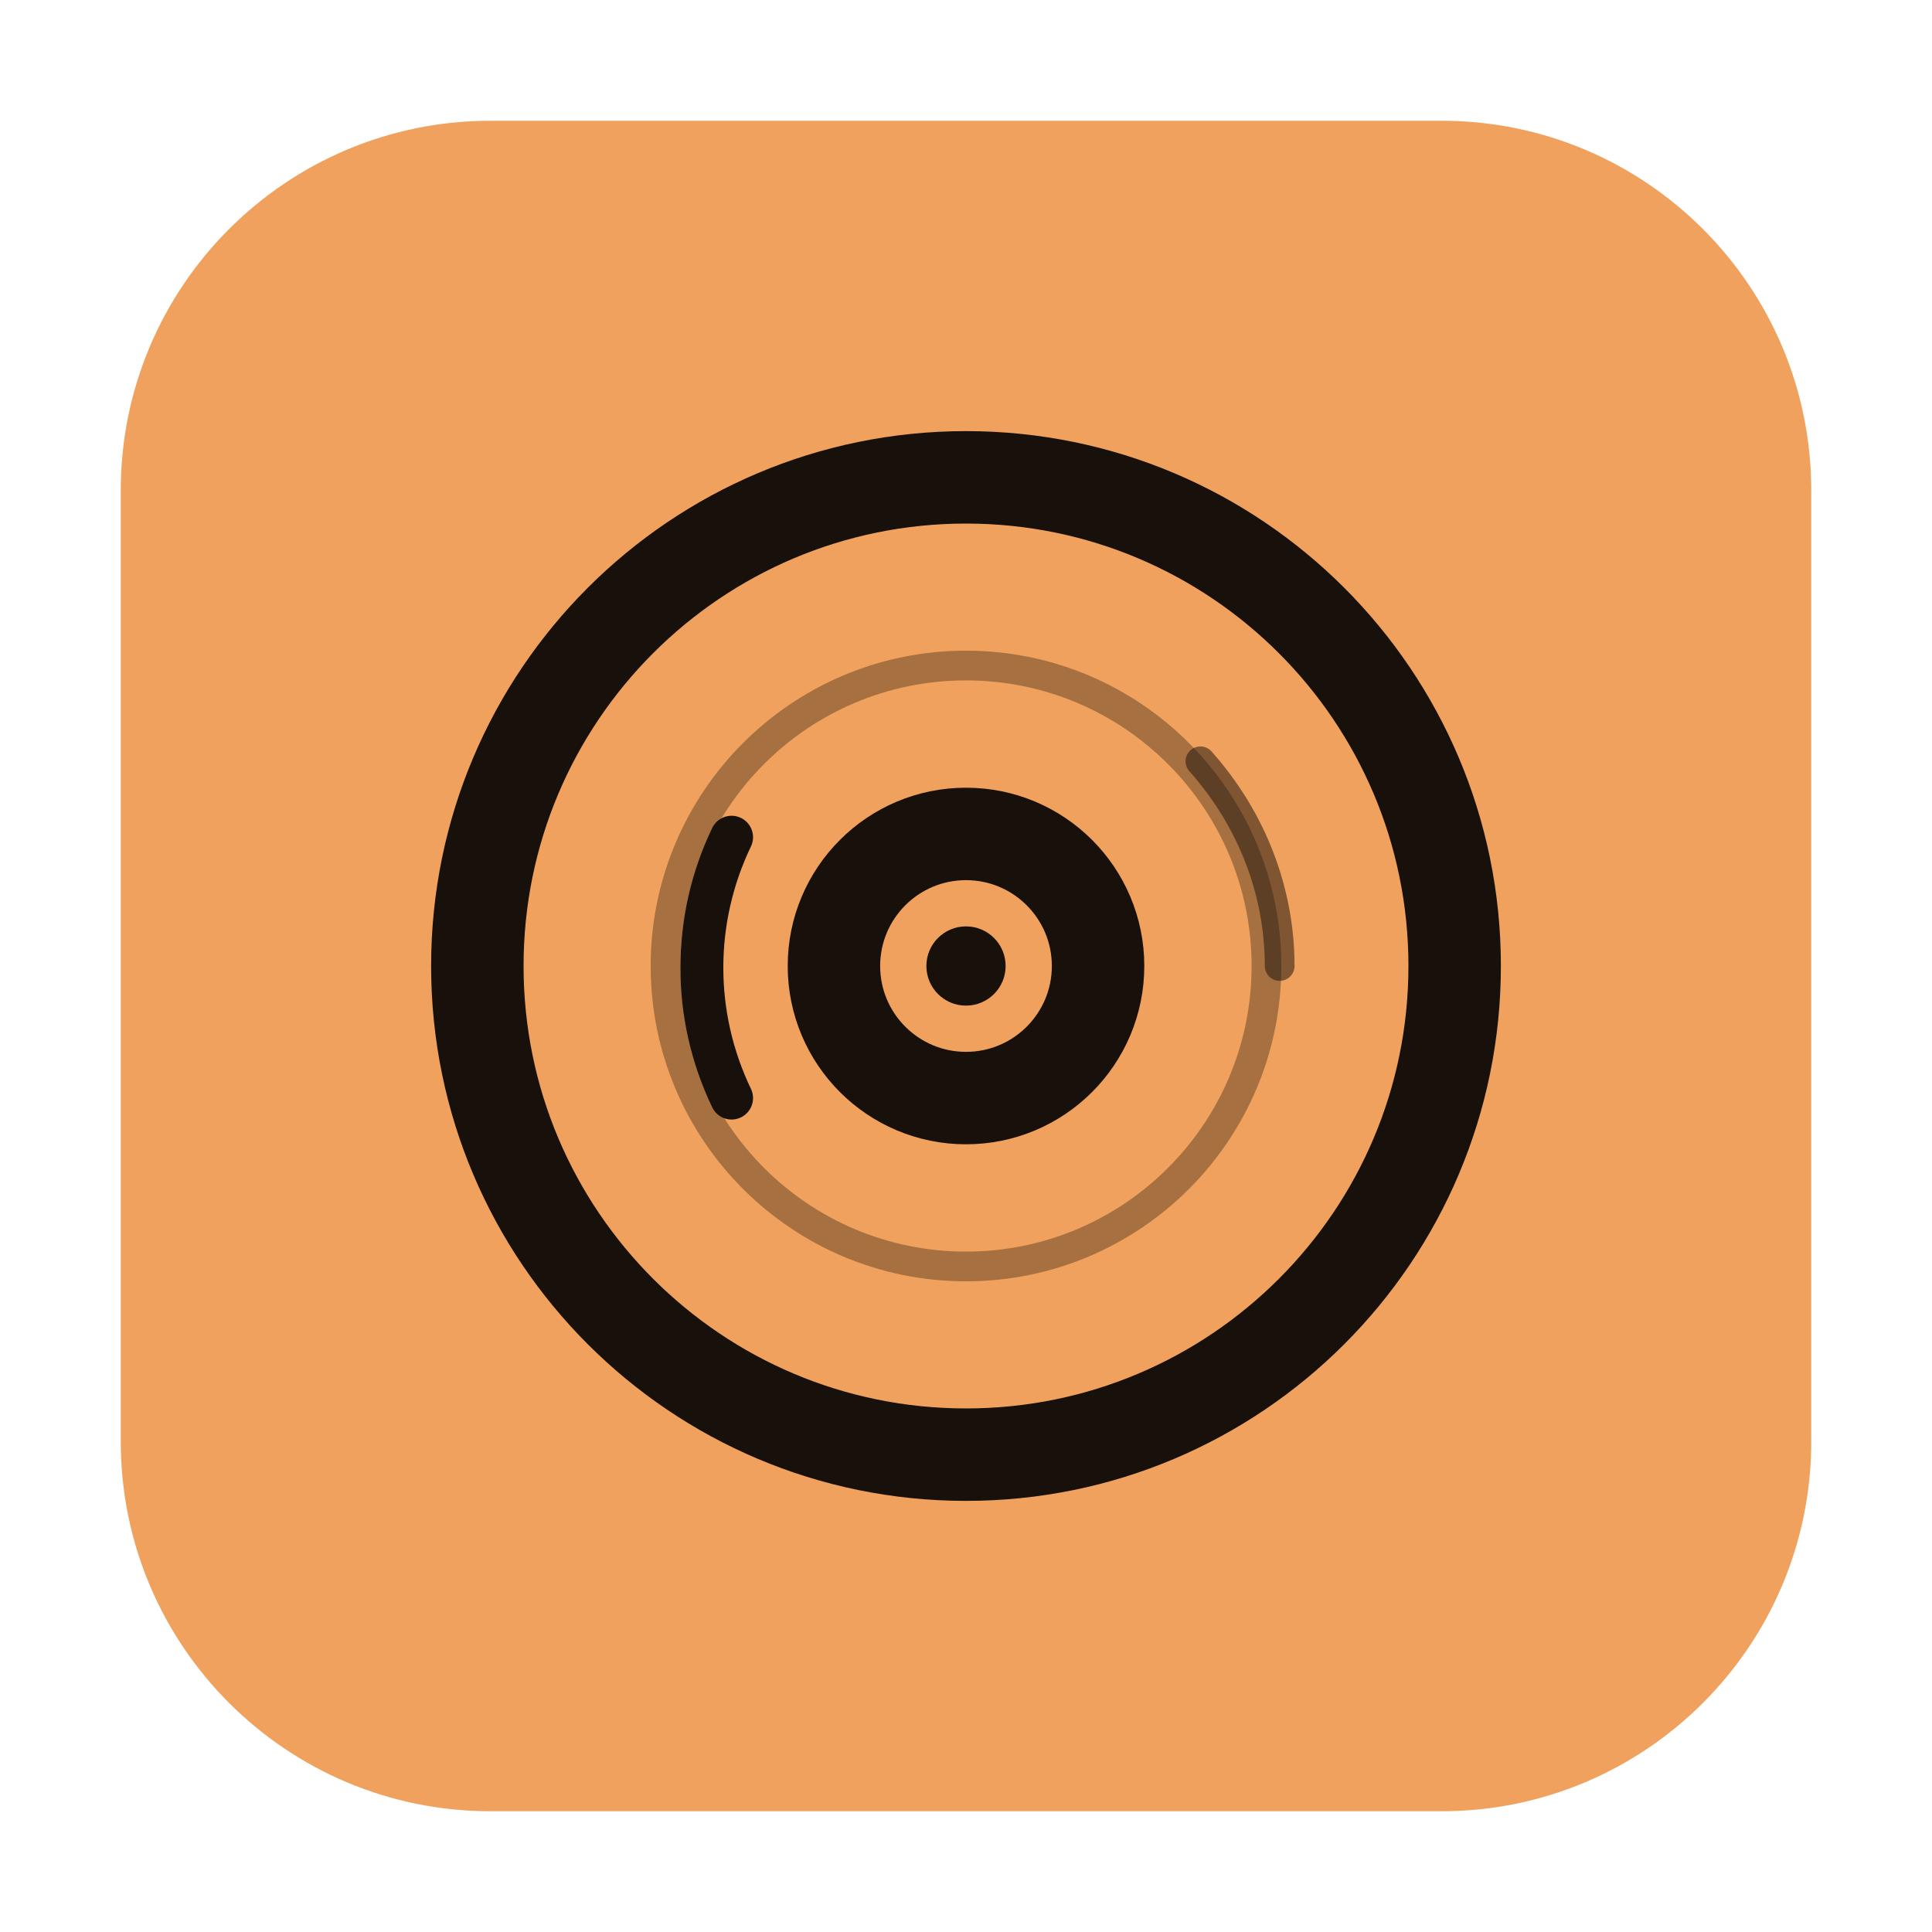
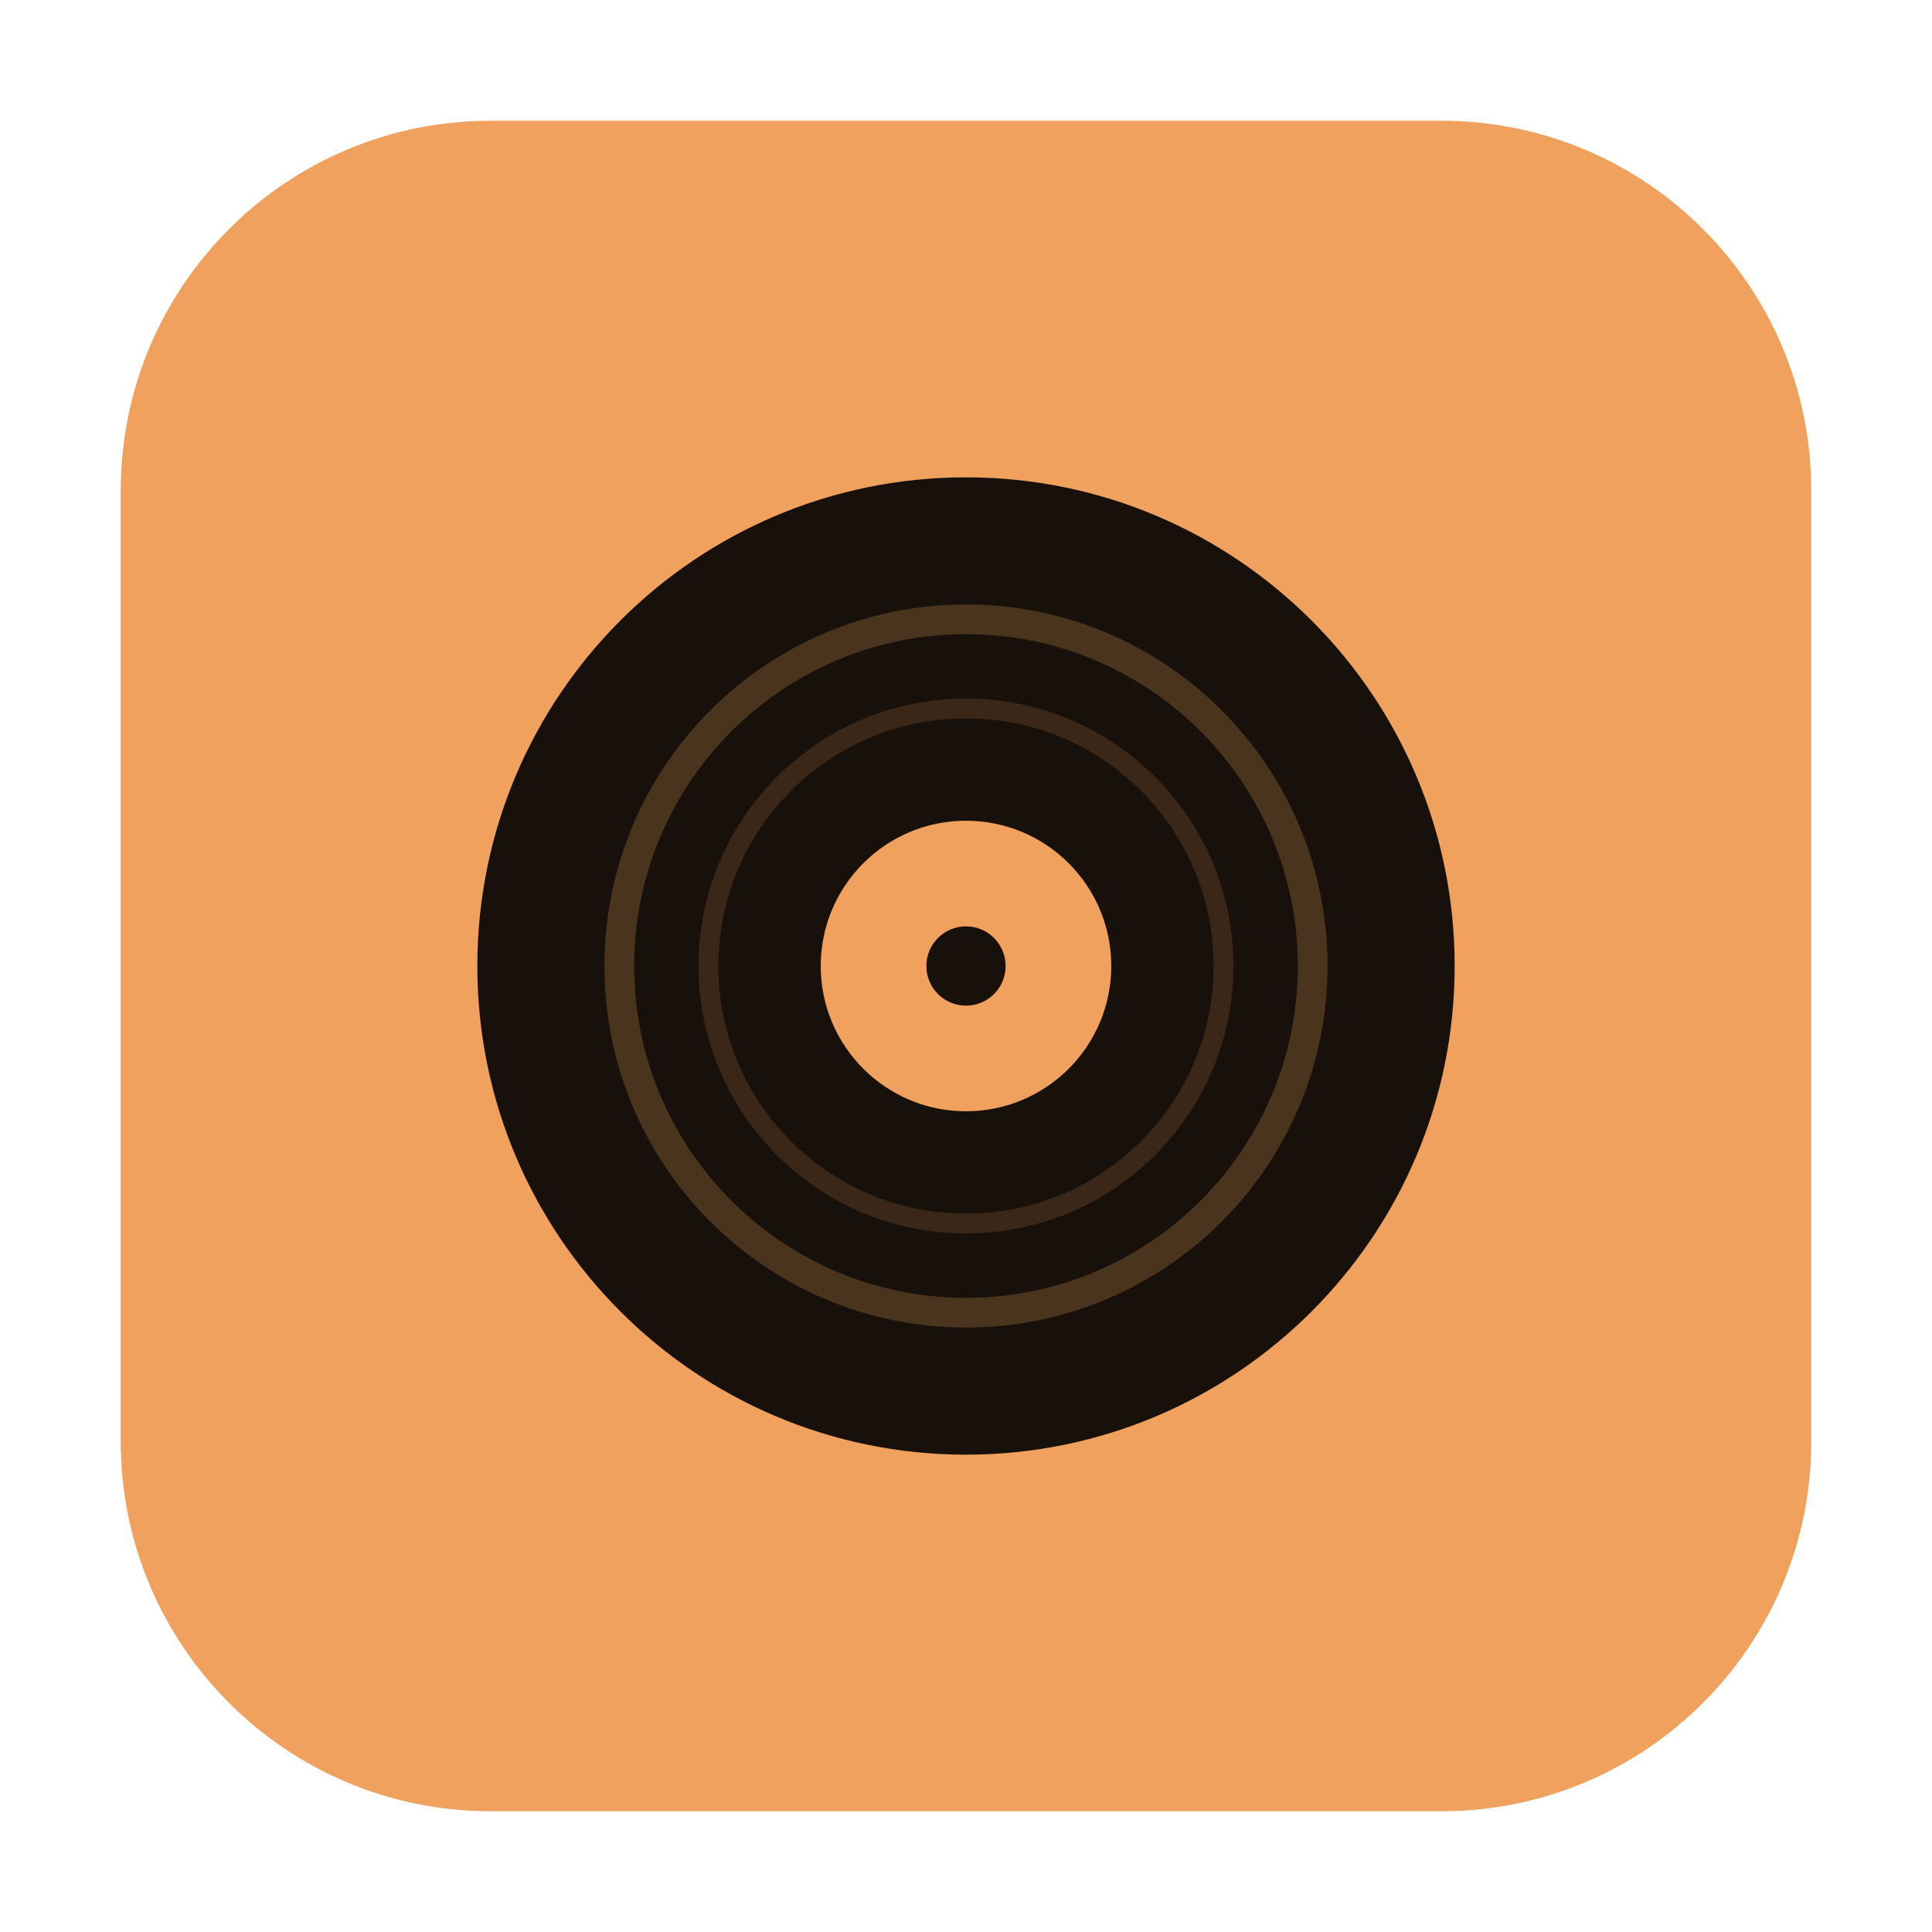
<svg xmlns="http://www.w3.org/2000/svg" width="1024" height="1024" viewBox="0 0 1024 1024" role="img" aria-label="Cadilume README icon">
  <g transform="translate(64 64) scale(0.875)">
    <rect width="1024" height="1024" rx="224" fill="#F0A15D" />
-     <g fill="none" stroke="#18110B" stroke-linecap="round">
-       <circle cx="512" cy="512" r="296" stroke-width="56" />
-       <circle cx="512" cy="512" r="182" stroke-width="18" opacity=".34" />
-       <circle cx="512" cy="512" r="80" stroke-width="56" />
-       <path d="M370 592c-24-50-24-108 0-158" stroke-width="26" />
-       <path d="M654 388c32 36 48 80 48 124" stroke-width="18" opacity=".52" />
+     <circle cx="512" cy="512" r="296" fill="#18110B" />
+     <g fill="none" stroke="#F0A15D">
+       <circle cx="512" cy="512" r="210" stroke-width="18" opacity=".24" />
+       <circle cx="512" cy="512" r="156" stroke-width="12" opacity=".16" />
    </g>
+     <circle cx="512" cy="512" r="88" fill="#F0A15D" />
    <circle cx="512" cy="512" r="24" fill="#18110B" />
  </g>
</svg>
